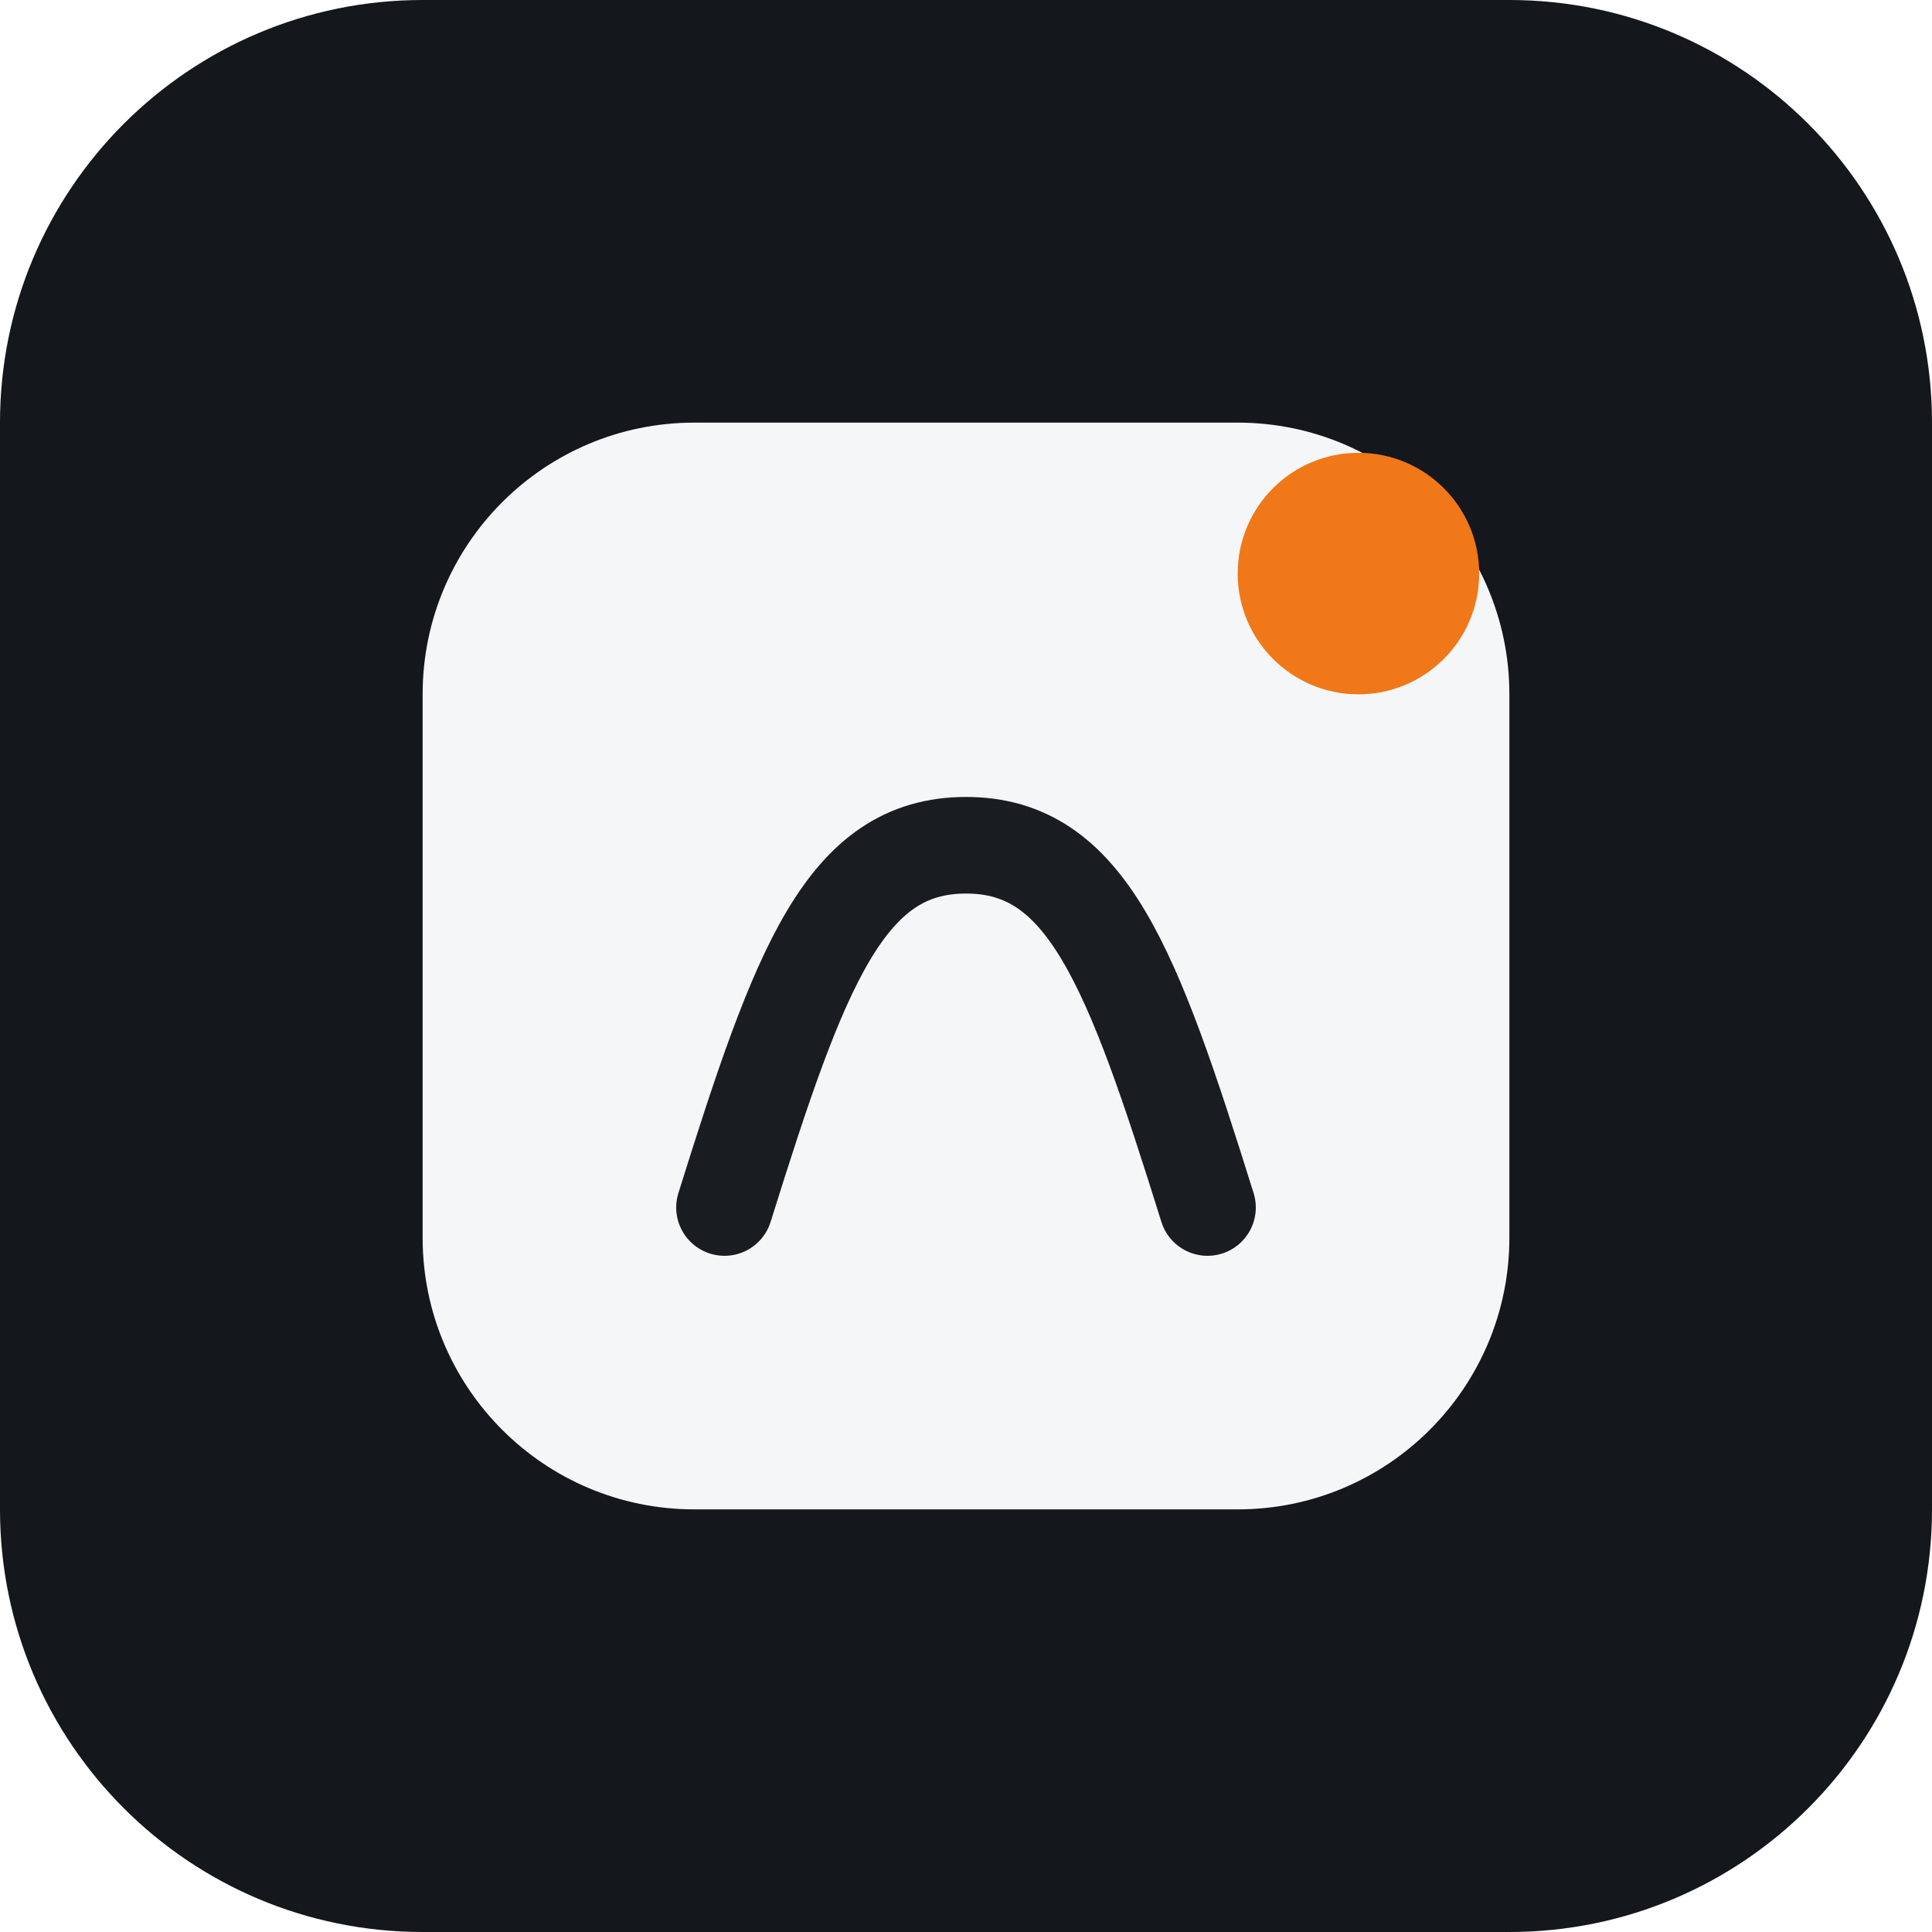
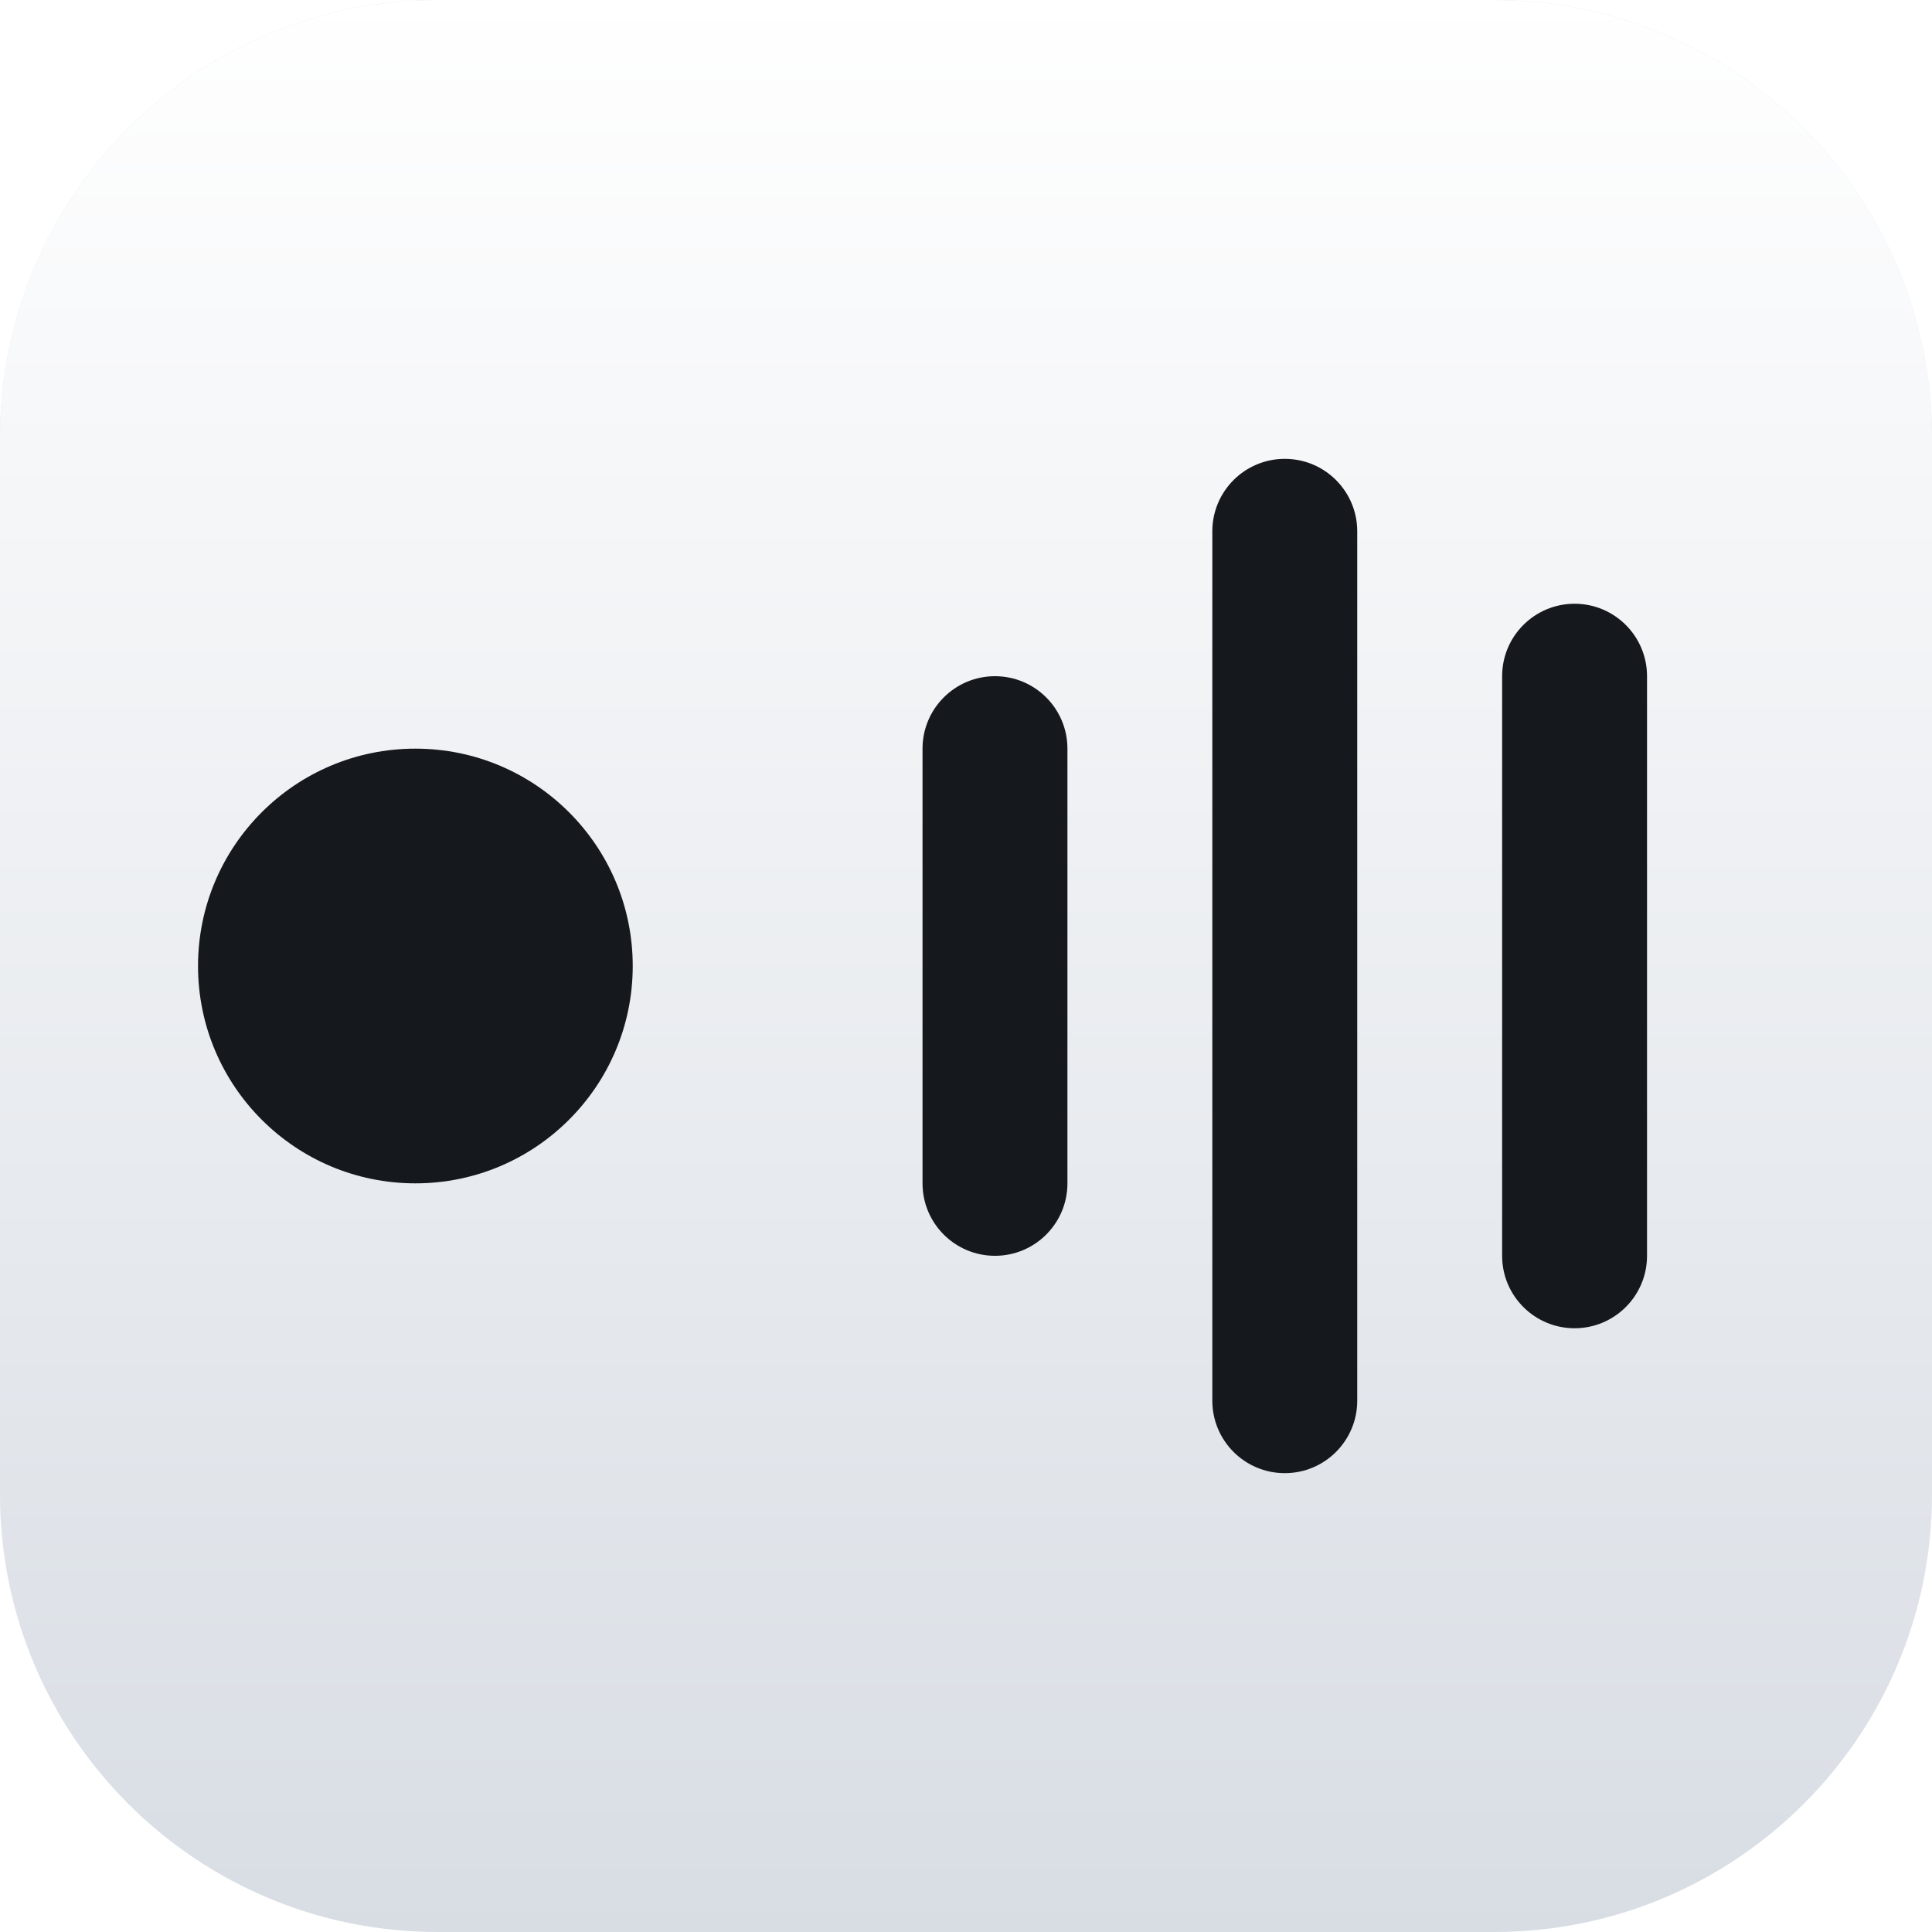
<svg xmlns="http://www.w3.org/2000/svg" viewBox="0 0 64 64">
-   <rect width="64" height="64" rx="14" fill="#14171b" />
-   <rect x="14" y="14" width="36" height="36" rx="9" fill="#f5f6f8" />
-   <circle cx="45" cy="19" r="4" fill="#f07818" />
-   <path d="M24 40c2.5-8 4-12 8-12s5.5 4 8 12" stroke="#191c20" stroke-width="3.2" stroke-linecap="round" fill="none" />
+   <style>
+     .tile { fill: #D8DDE4 } .sheen { opacity: 1 } .mark { fill: #15181C }
+     @media (prefers-color-scheme: dark) {
+       .tile { fill: #0B0D10 } .sheen { opacity: 0.2 } .mark { fill: #E8EAED }
+     }
+   </style>
+   <defs>
+     <linearGradient id="sheen" x1="0" y1="0" x2="0" y2="1">
+       <stop offset="0" stop-color="#FFFFFF" stop-opacity="1" />
+       <stop offset="1" stop-color="#FFFFFF" stop-opacity="0" />
+     </linearGradient>
+   </defs>
+   <rect class="tile" width="64" height="64" rx="14.5" />
+   <rect class="sheen" width="64" height="64" rx="14.5" fill="url(#sheen)" />
+   <circle class="mark" cx="13.76" cy="32" r="7.2" />
+   <rect class="mark" x="30.56" y="22.4" width="4.8" height="19.2" rx="2.4" />
+   <rect class="mark" x="40.16" y="15.2" width="4.8" height="33.6" rx="2.4" />
+   <rect class="mark" x="49.76" y="20" width="4.8" height="24" rx="2.4" />
</svg>
